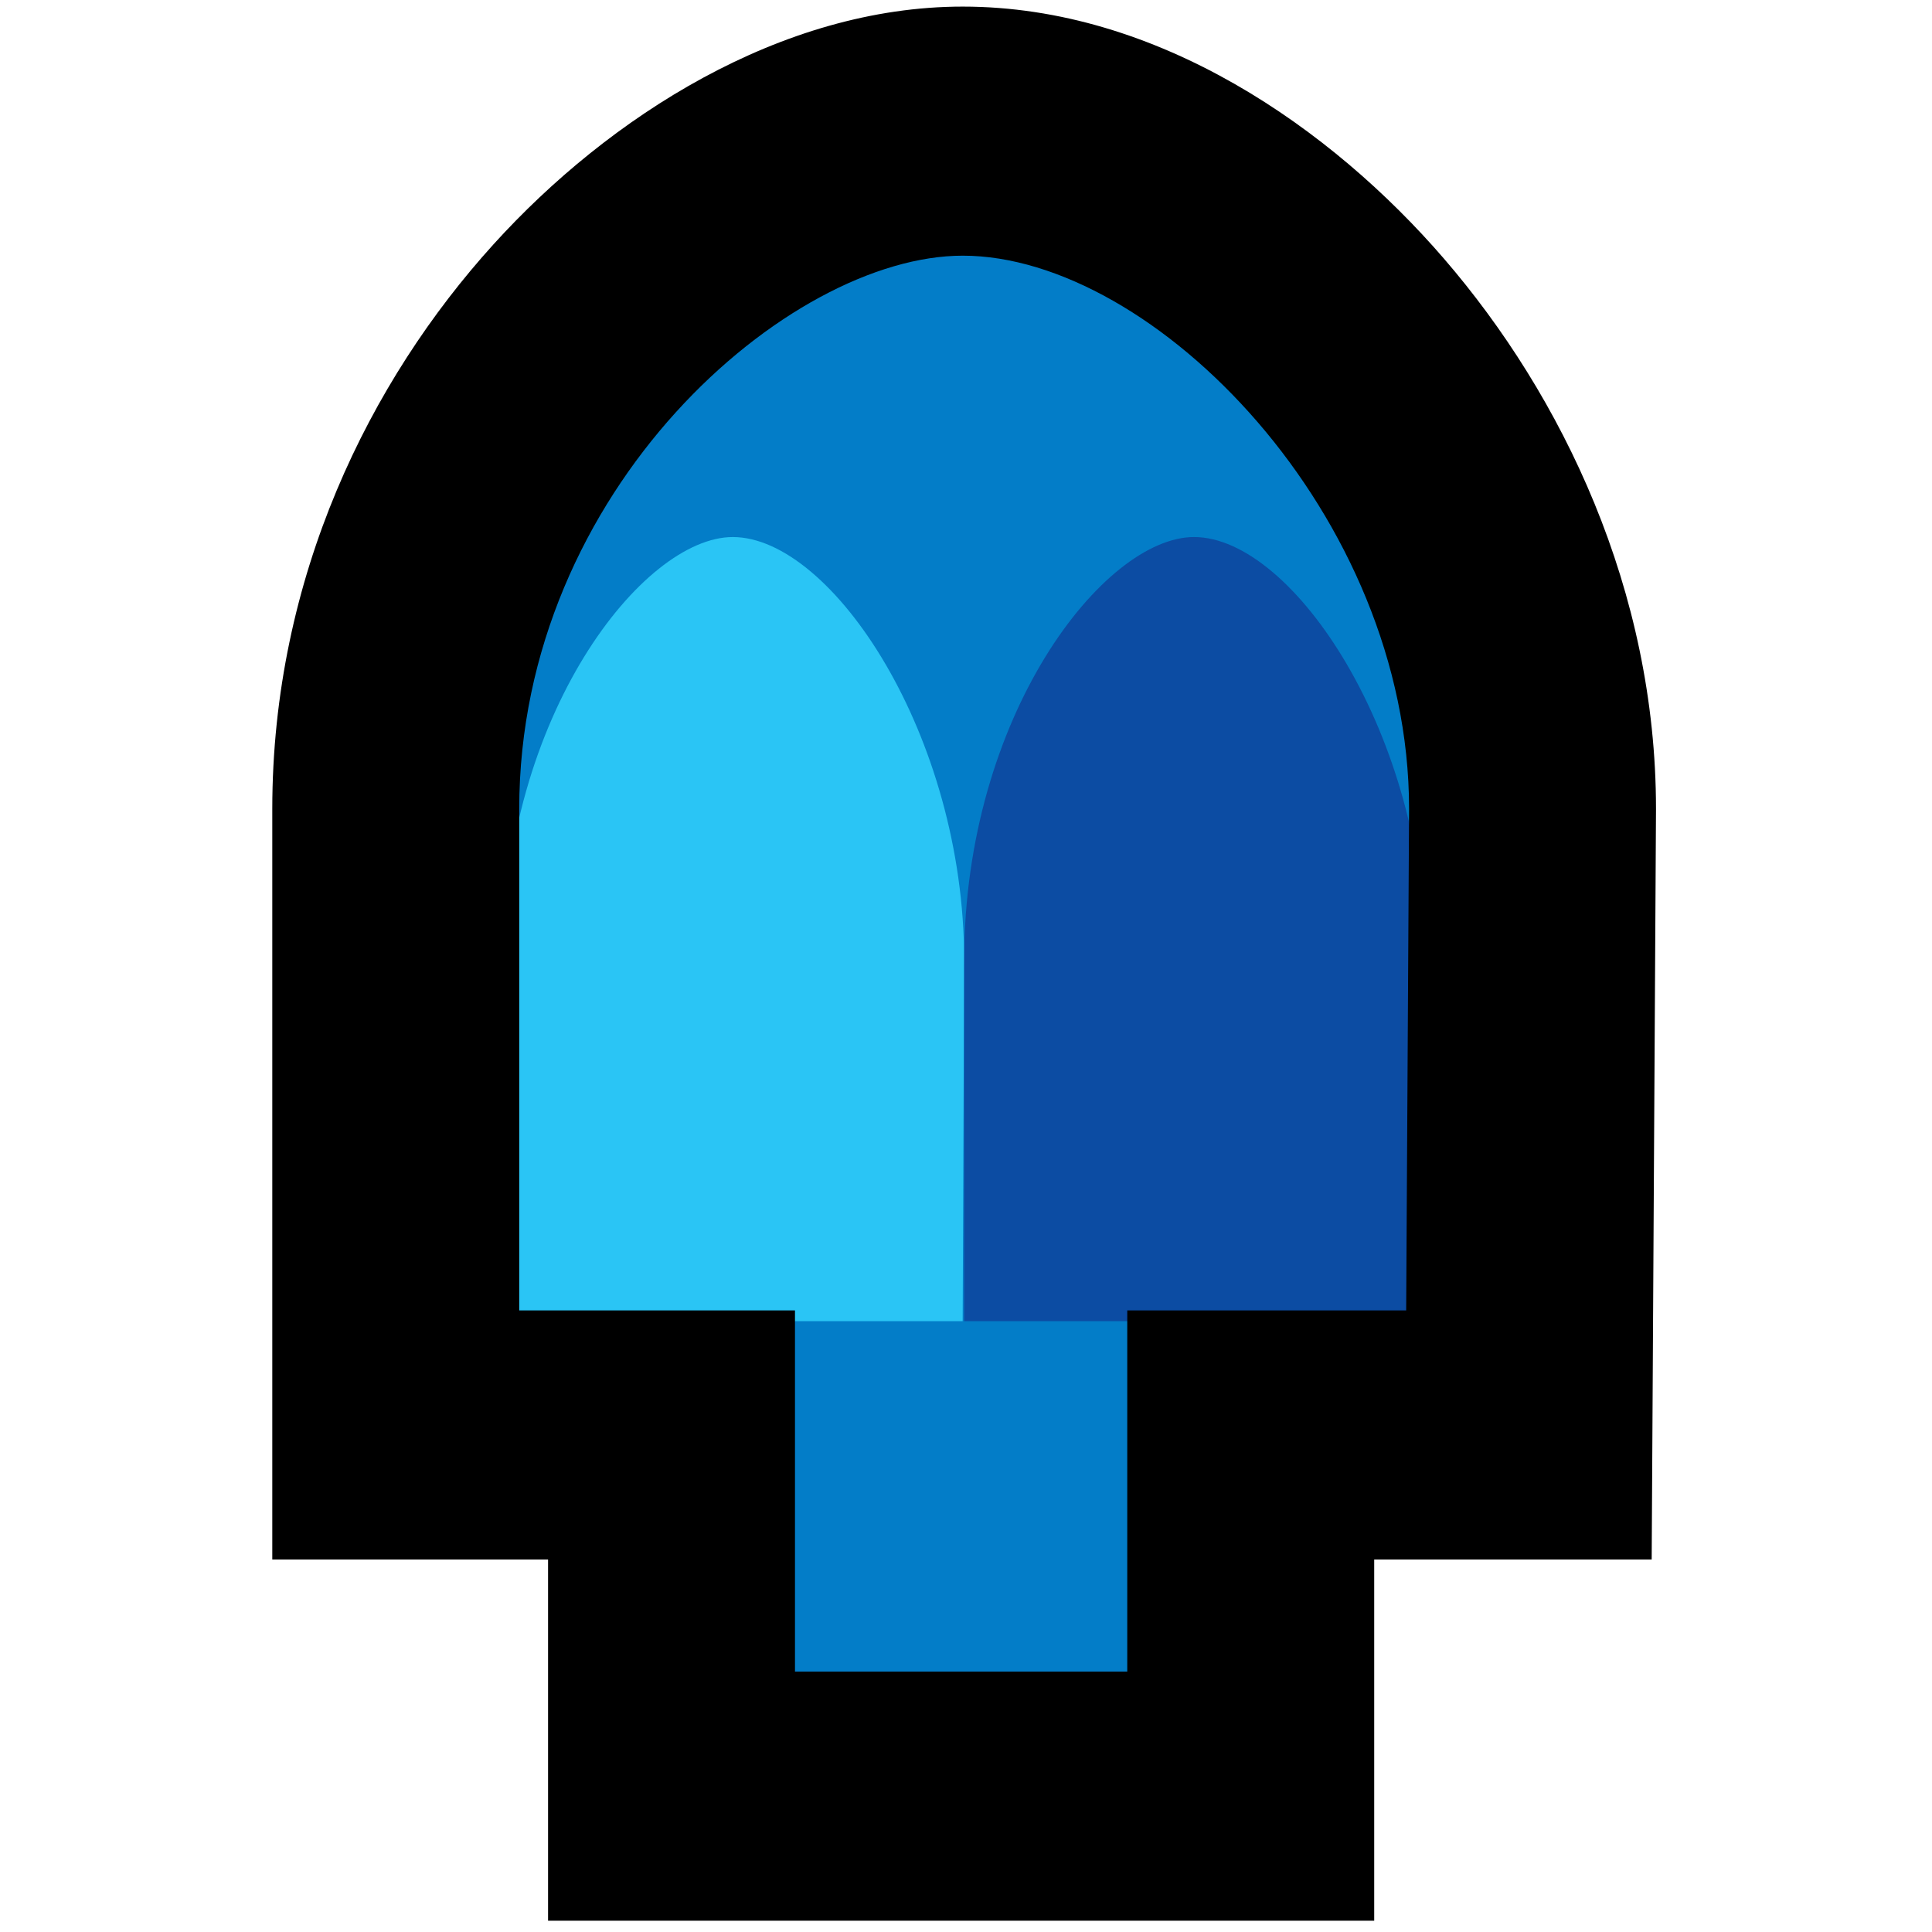
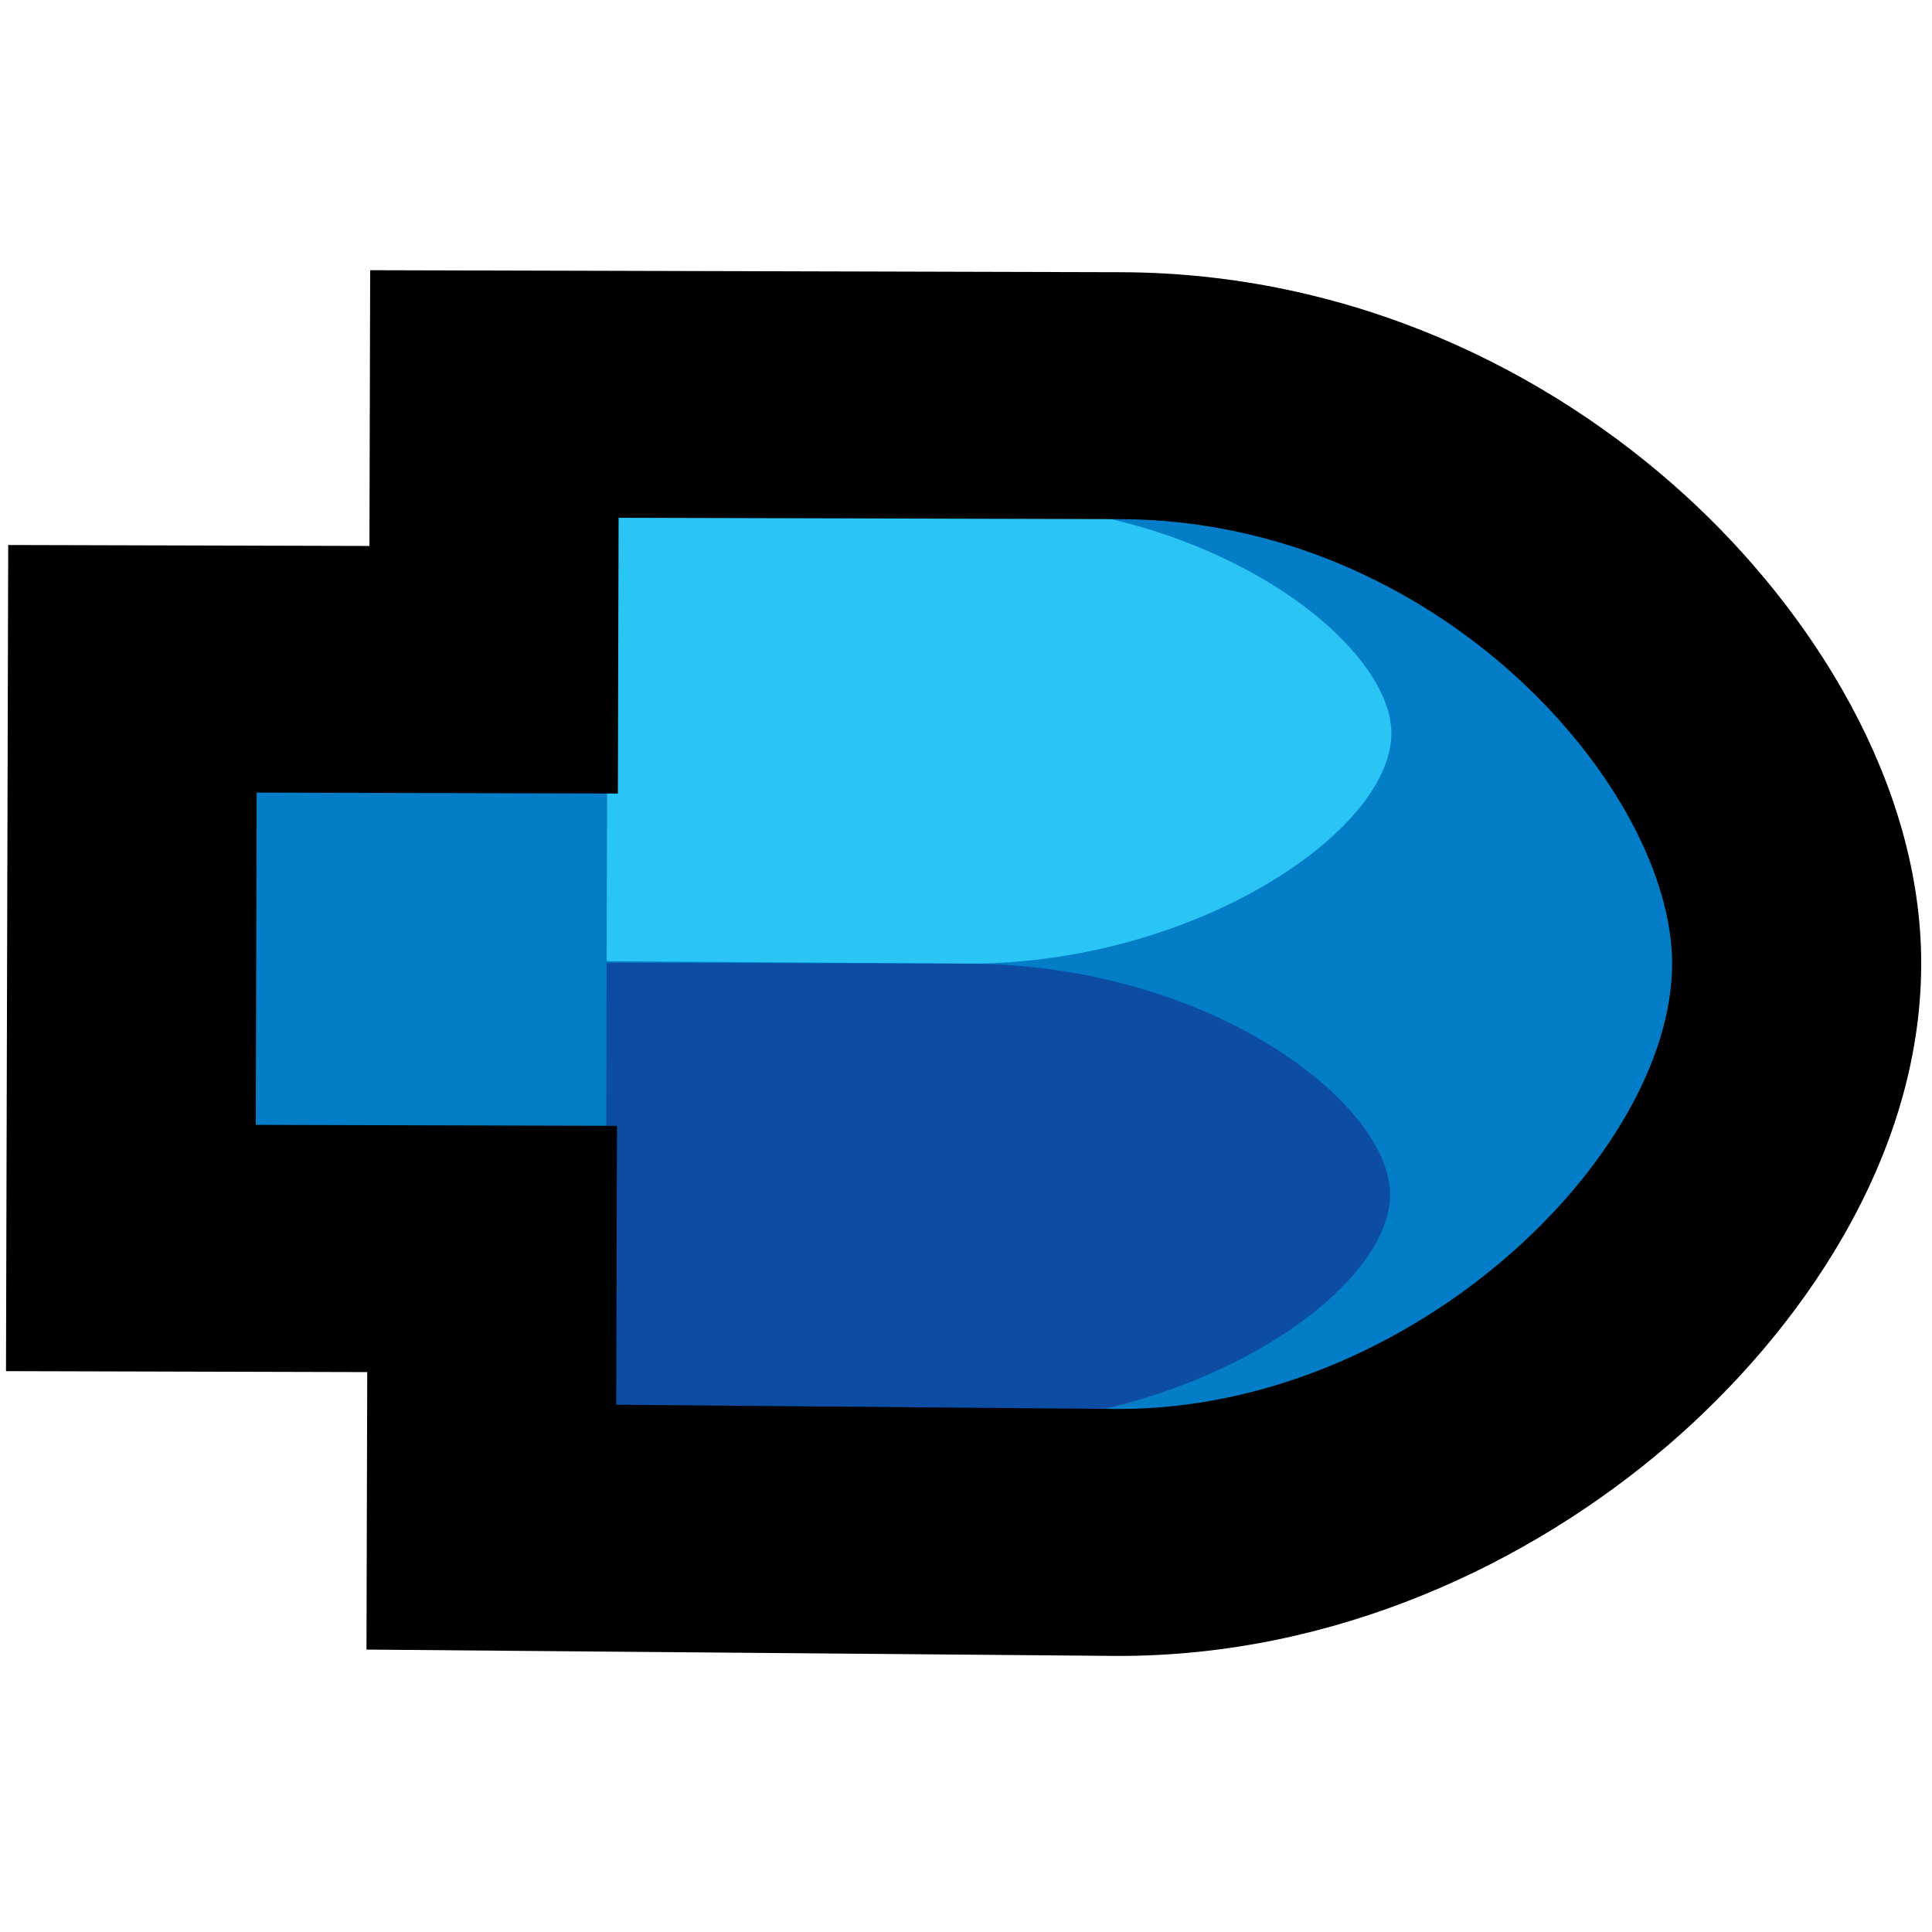
- <svg xmlns="http://www.w3.org/2000/svg" width="77" height="77" viewBox="0 0 77 77" fill="none">
-   <path d="M31.436 43.512H45.165V67.449H31.436V43.512Z" fill="#037DC8" />
-   <path d="M56.689 52.653H20.044V32.116C20.044 19.015 31.181 9.454 38.367 9.454C46.271 9.454 56.809 20.077 56.809 32.116L56.689 52.653Z" fill="#037DC8" />
-   <path d="M38.367 52.655H20.044V38.276C20.044 28.522 25.613 21.404 29.205 21.404C33.157 21.404 38.427 29.313 38.427 38.276L38.367 52.655Z" fill="#2AC5F5" />
-   <path d="M56.749 52.655H38.427V38.276C38.427 28.522 43.995 21.404 47.588 21.404C51.54 21.404 56.809 29.313 56.809 38.276L56.749 52.655Z" fill="#0C4CA3" />
-   <path fill-rule="evenodd" clip-rule="evenodd" d="M65.828 62.154H54.769V76.551H21.843V62.154H10.852V32.242C10.852 22.989 14.746 15.168 19.669 9.737C24.278 4.652 31.135 0.263 38.369 0.263C46.152 0.263 53.075 5.125 57.545 10.304C62.275 15.783 66 23.532 66 32.242V32.27L65.828 62.154ZM56.043 52.226H44.927V66.623H31.684V52.226H20.694V32.242C20.694 19.493 31.438 10.19 38.369 10.19C45.993 10.19 56.159 20.527 56.159 32.242L56.043 52.226Z" fill="black" />
+ <svg xmlns="http://www.w3.org/2000/svg" width="77" height="77" viewBox="0 0 77 77" fill="none" version="1.1" id="svg5">
+   <defs id="defs5" />
+   <path d="M 33.34,31.403 33.303,45.132 9.366,45.068 9.403,31.339 Z" fill="#037dc8" id="path1" />
+   <path d="m 24.131,56.631 0.098,-36.645 20.538,0.055 c 13.101,0.035 22.632,11.198 22.612,18.383 -0.021,7.904 -10.672,18.414 -22.711,18.382 z" fill="#037dc8" id="path2" />
+   <path d="m 24.179,38.309 0.049,-18.323 14.379,0.038 c 9.754,0.026 16.856,5.614 16.847,9.206 -0.011,3.952 -7.933,9.2 -16.896,9.176 z" fill="#2ac5f5" id="path3" />
+   <path d="m 24.129,56.692 0.049,-18.323 14.379,0.038 c 9.754,0.026 16.856,5.614 16.847,9.206 -0.011,3.952 -7.933,9.2 -16.896,9.176 z" fill="#0c4ca3" id="path4" />
+   <path fill-rule="evenodd" clip-rule="evenodd" d="m 14.606,65.744 0.03,-11.059 -14.397,-0.038 0.088,-32.926 14.397,0.038 0.029,-10.99 29.912,0.08 c 9.253,0.025 17.063,3.939 22.481,8.876 5.073,4.622 9.443,11.491 9.424,18.725 -0.021,7.783 -4.901,14.693 -10.092,19.15 -5.492,4.715 -13.251,8.42 -21.96,8.397 l -0.029,-7.7e-5 z m 9.954,-9.758 0.03,-11.116 -14.397,-0.038 0.035,-13.243 14.397,0.038 0.029,-10.99 19.984,0.053 c 12.748,0.034 22.022,10.802 22.004,17.734 -0.02,7.624 -10.384,17.763 -22.099,17.731 z" fill="#000000" id="path5" />
</svg>
